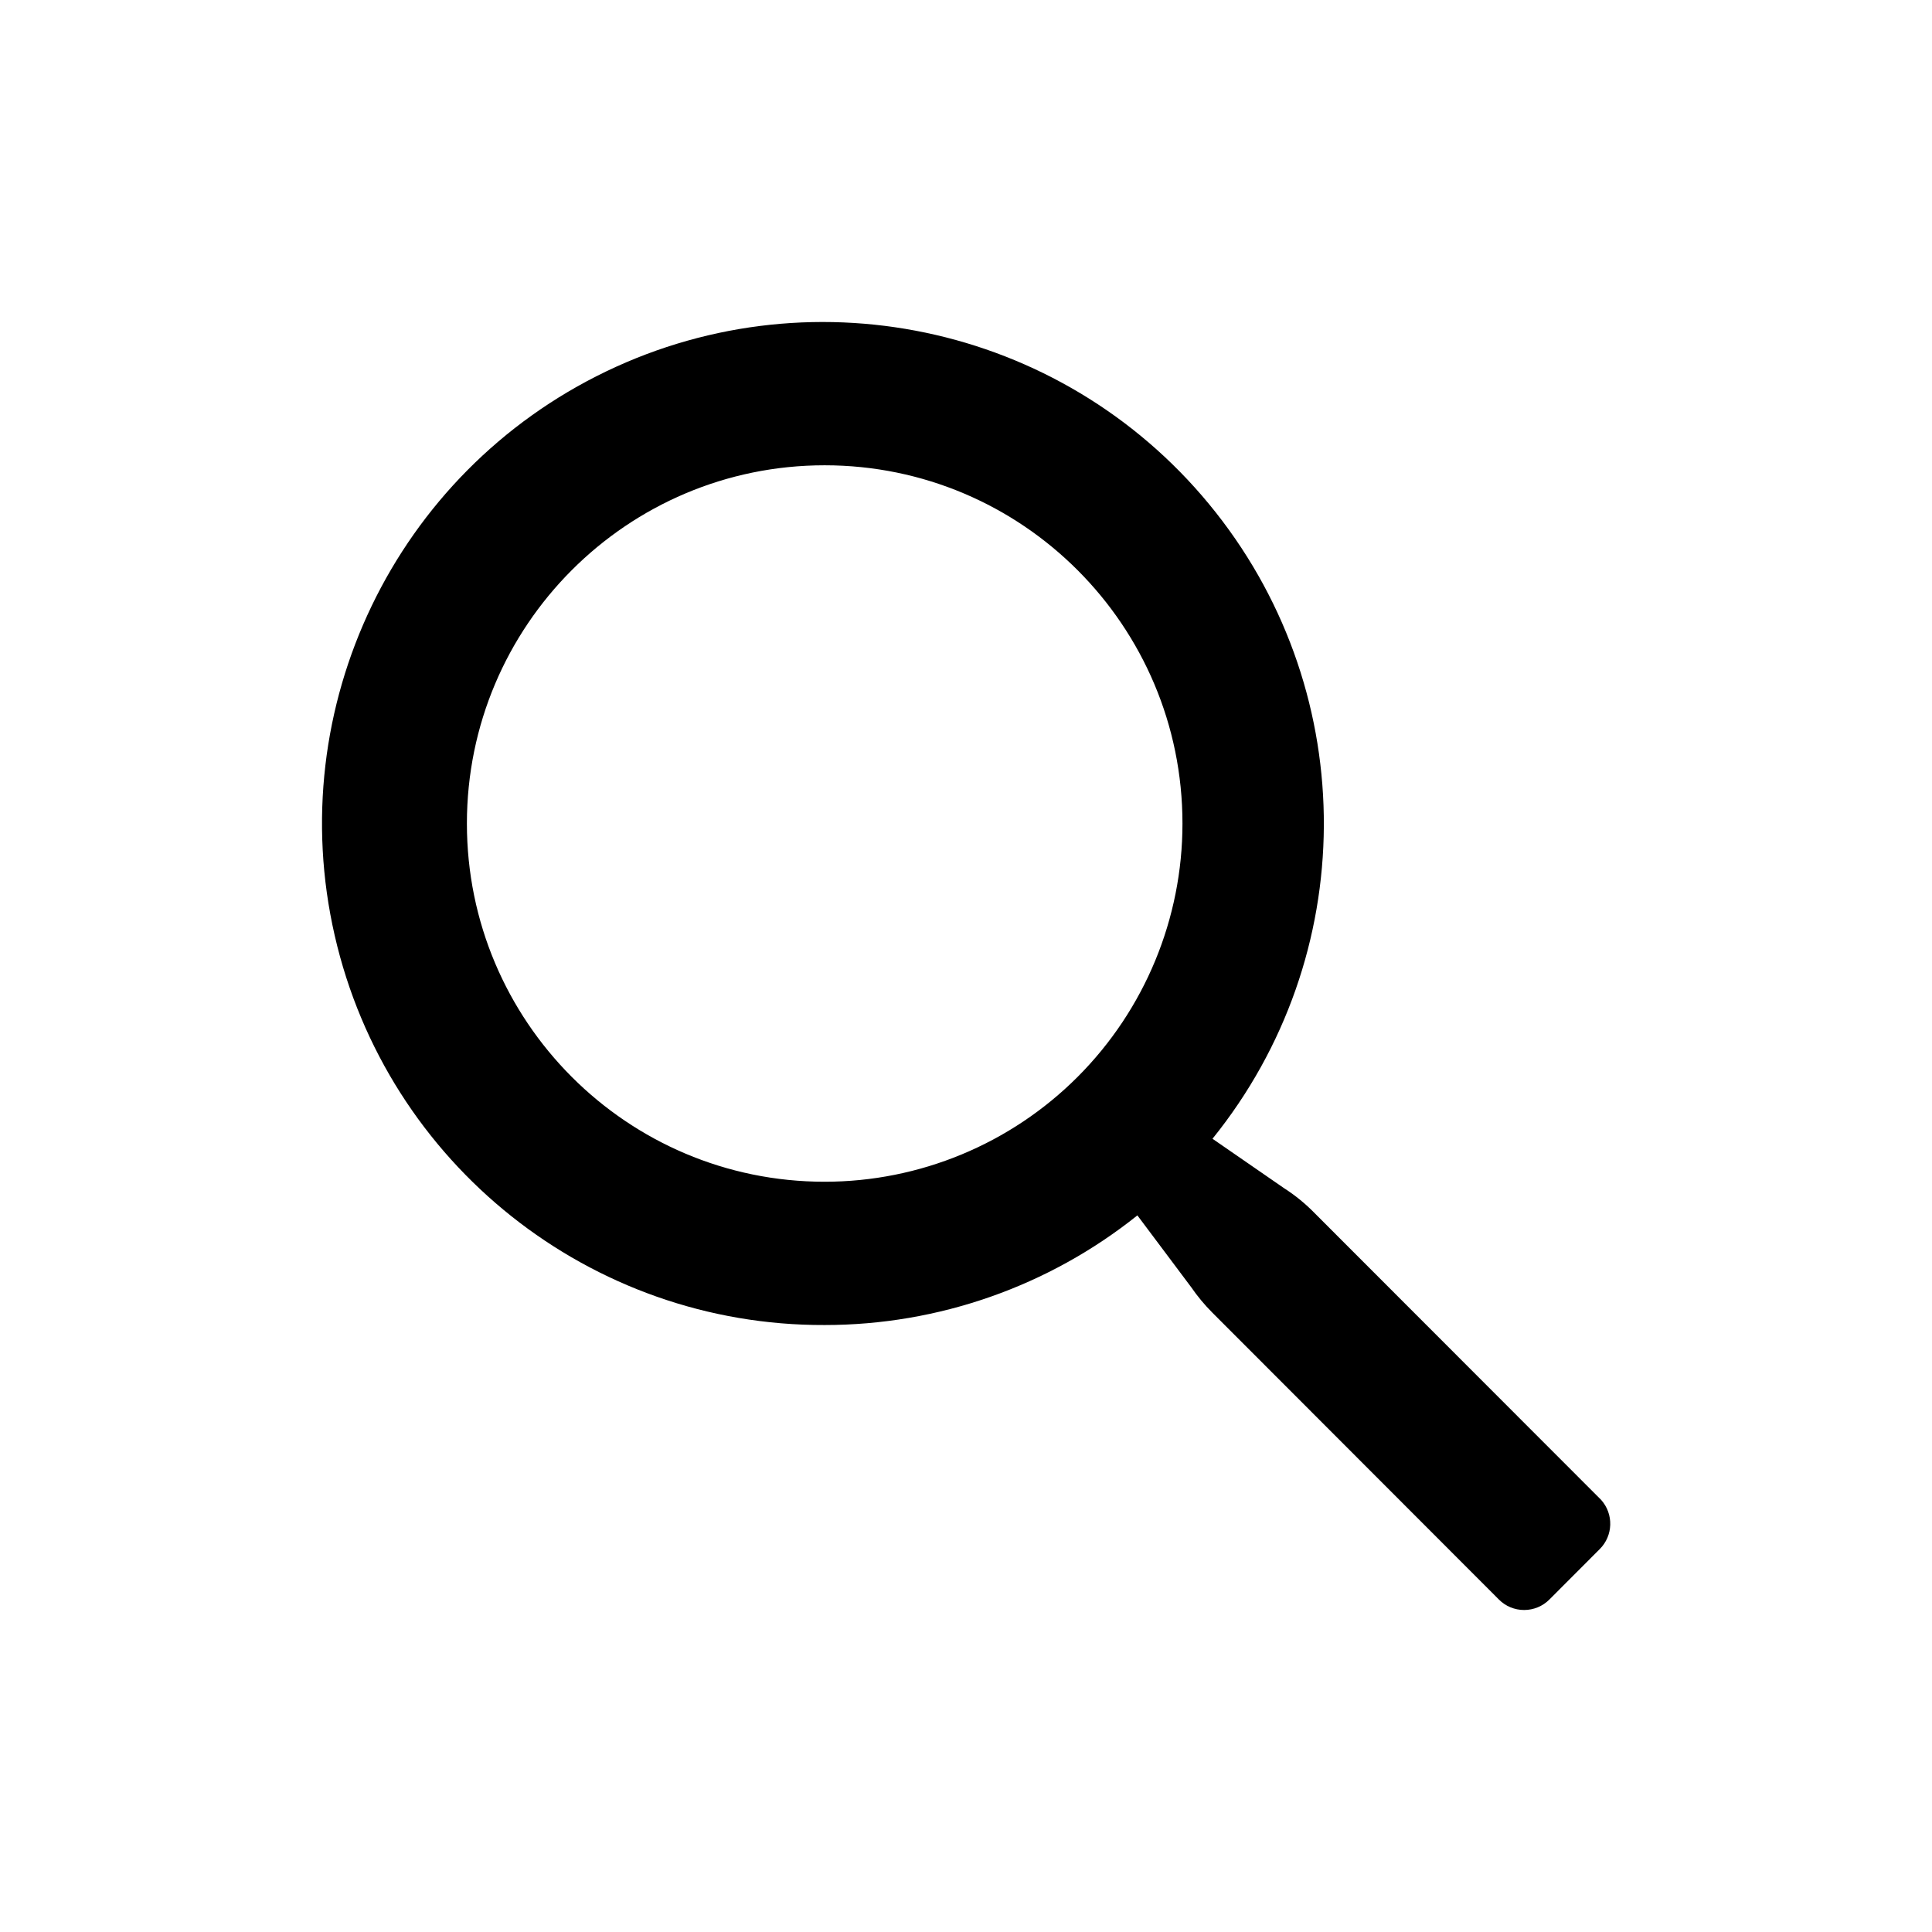
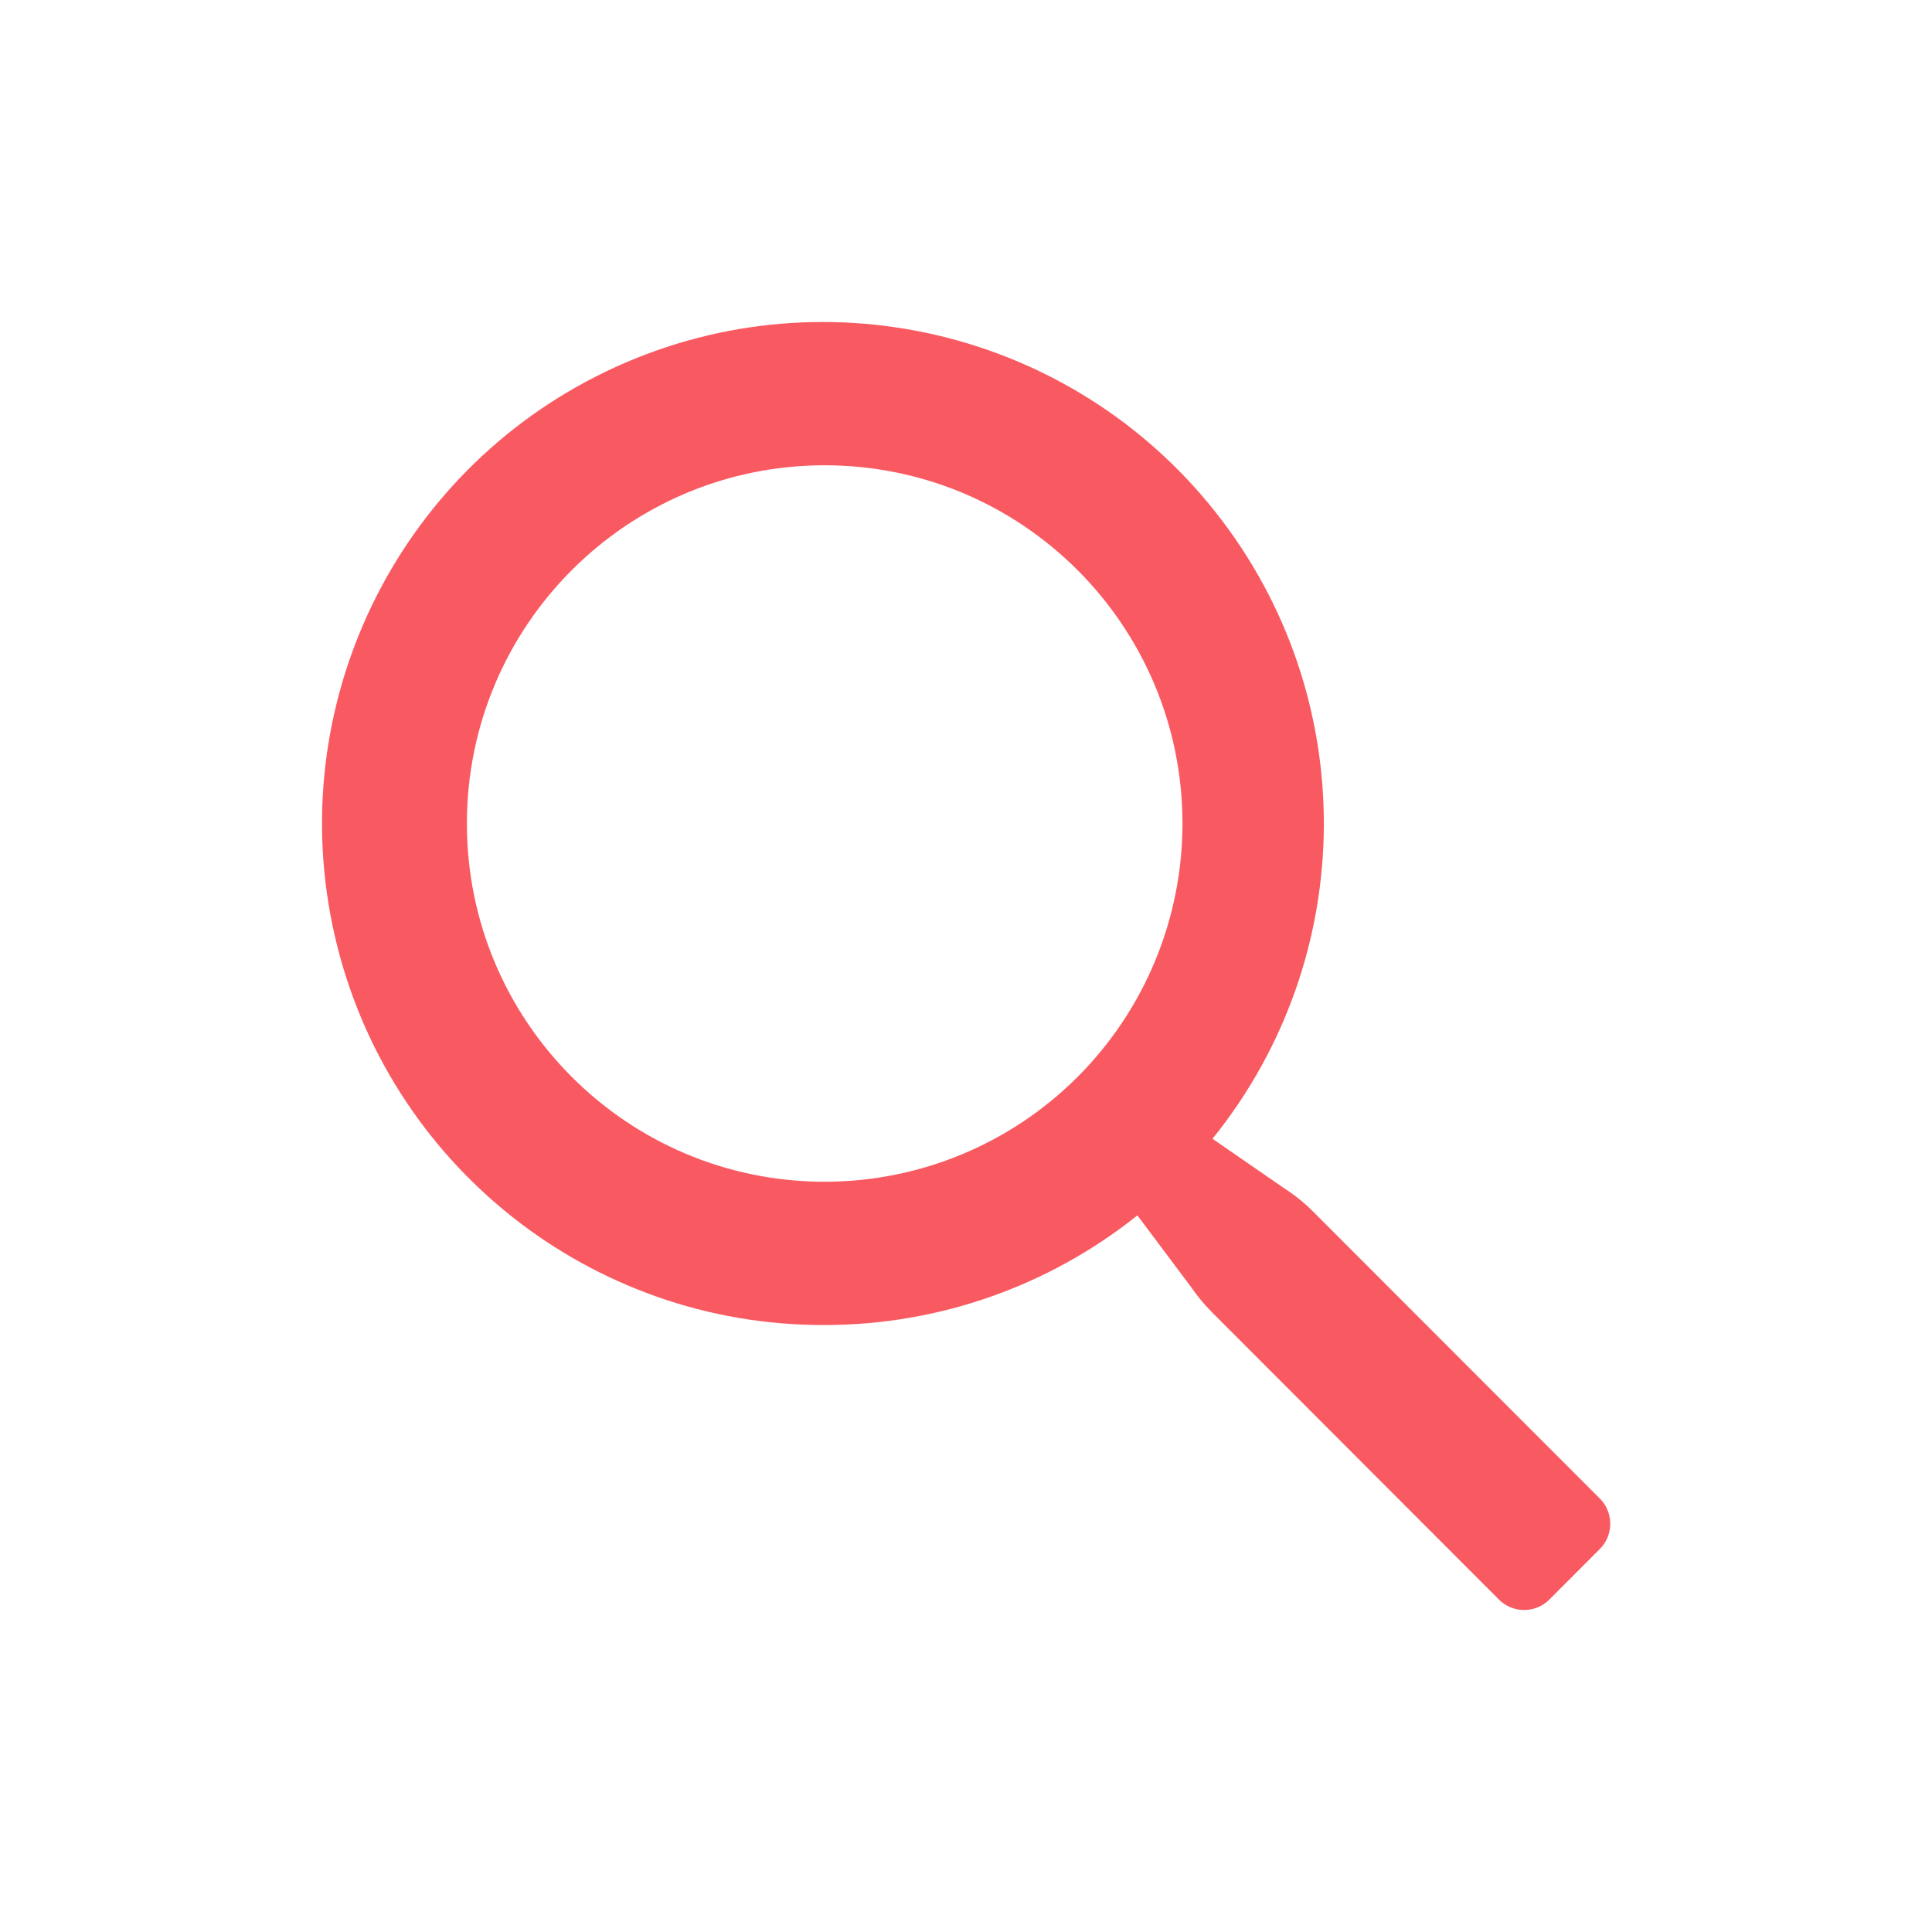
<svg xmlns="http://www.w3.org/2000/svg" viewBox="0 0 24 24">
-   <path fill-rule="evenodd" clip-rule="evenodd" d="M16.333 15.072L19.889 18.631C20.048 18.808 20.04 19.078 19.871 19.245L19.249 19.868C19.165 19.953 19.052 20 18.933 20C18.815 20 18.701 19.953 18.618 19.868L15.062 16.308C14.964 16.21 14.875 16.103 14.796 15.988L14.129 15.098C13.026 15.98 11.656 16.46 10.244 16.46C7.336 16.47 4.808 14.461 4.158 11.622C3.508 8.784 4.909 5.873 7.532 4.613C10.154 3.354 13.299 4.081 15.103 6.366C16.908 8.65 16.891 11.881 15.062 14.146L15.951 14.76C16.09 14.849 16.218 14.954 16.333 15.072ZM5.8 10.23C5.8 12.688 7.79 14.68 10.244 14.68C11.423 14.68 12.554 14.211 13.387 13.377C14.221 12.542 14.689 11.41 14.689 10.23C14.689 7.773 12.699 5.78 10.244 5.78C7.79 5.78 5.8 7.773 5.8 10.23Z" fill="currentColor" />
+   <path fill-rule="evenodd" clip-rule="evenodd" d="M16.333 15.072L19.889 18.631C20.048 18.808 20.04 19.078 19.871 19.245L19.249 19.868C19.165 19.953 19.052 20 18.933 20C18.815 20 18.701 19.953 18.618 19.868L15.062 16.308C14.964 16.21 14.875 16.103 14.796 15.988L14.129 15.098C13.026 15.98 11.656 16.46 10.244 16.46C7.336 16.47 4.808 14.461 4.158 11.622C3.508 8.784 4.909 5.873 7.532 4.613C10.154 3.354 13.299 4.081 15.103 6.366C16.908 8.65 16.891 11.881 15.062 14.146L15.951 14.76C16.09 14.849 16.218 14.954 16.333 15.072ZM5.8 10.23C5.8 12.688 7.79 14.68 10.244 14.68C11.423 14.68 12.554 14.211 13.387 13.377C14.221 12.542 14.689 11.41 14.689 10.23C14.689 7.773 12.699 5.78 10.244 5.78C7.79 5.78 5.8 7.773 5.8 10.23Z" fill="#f95a61" />
</svg>
